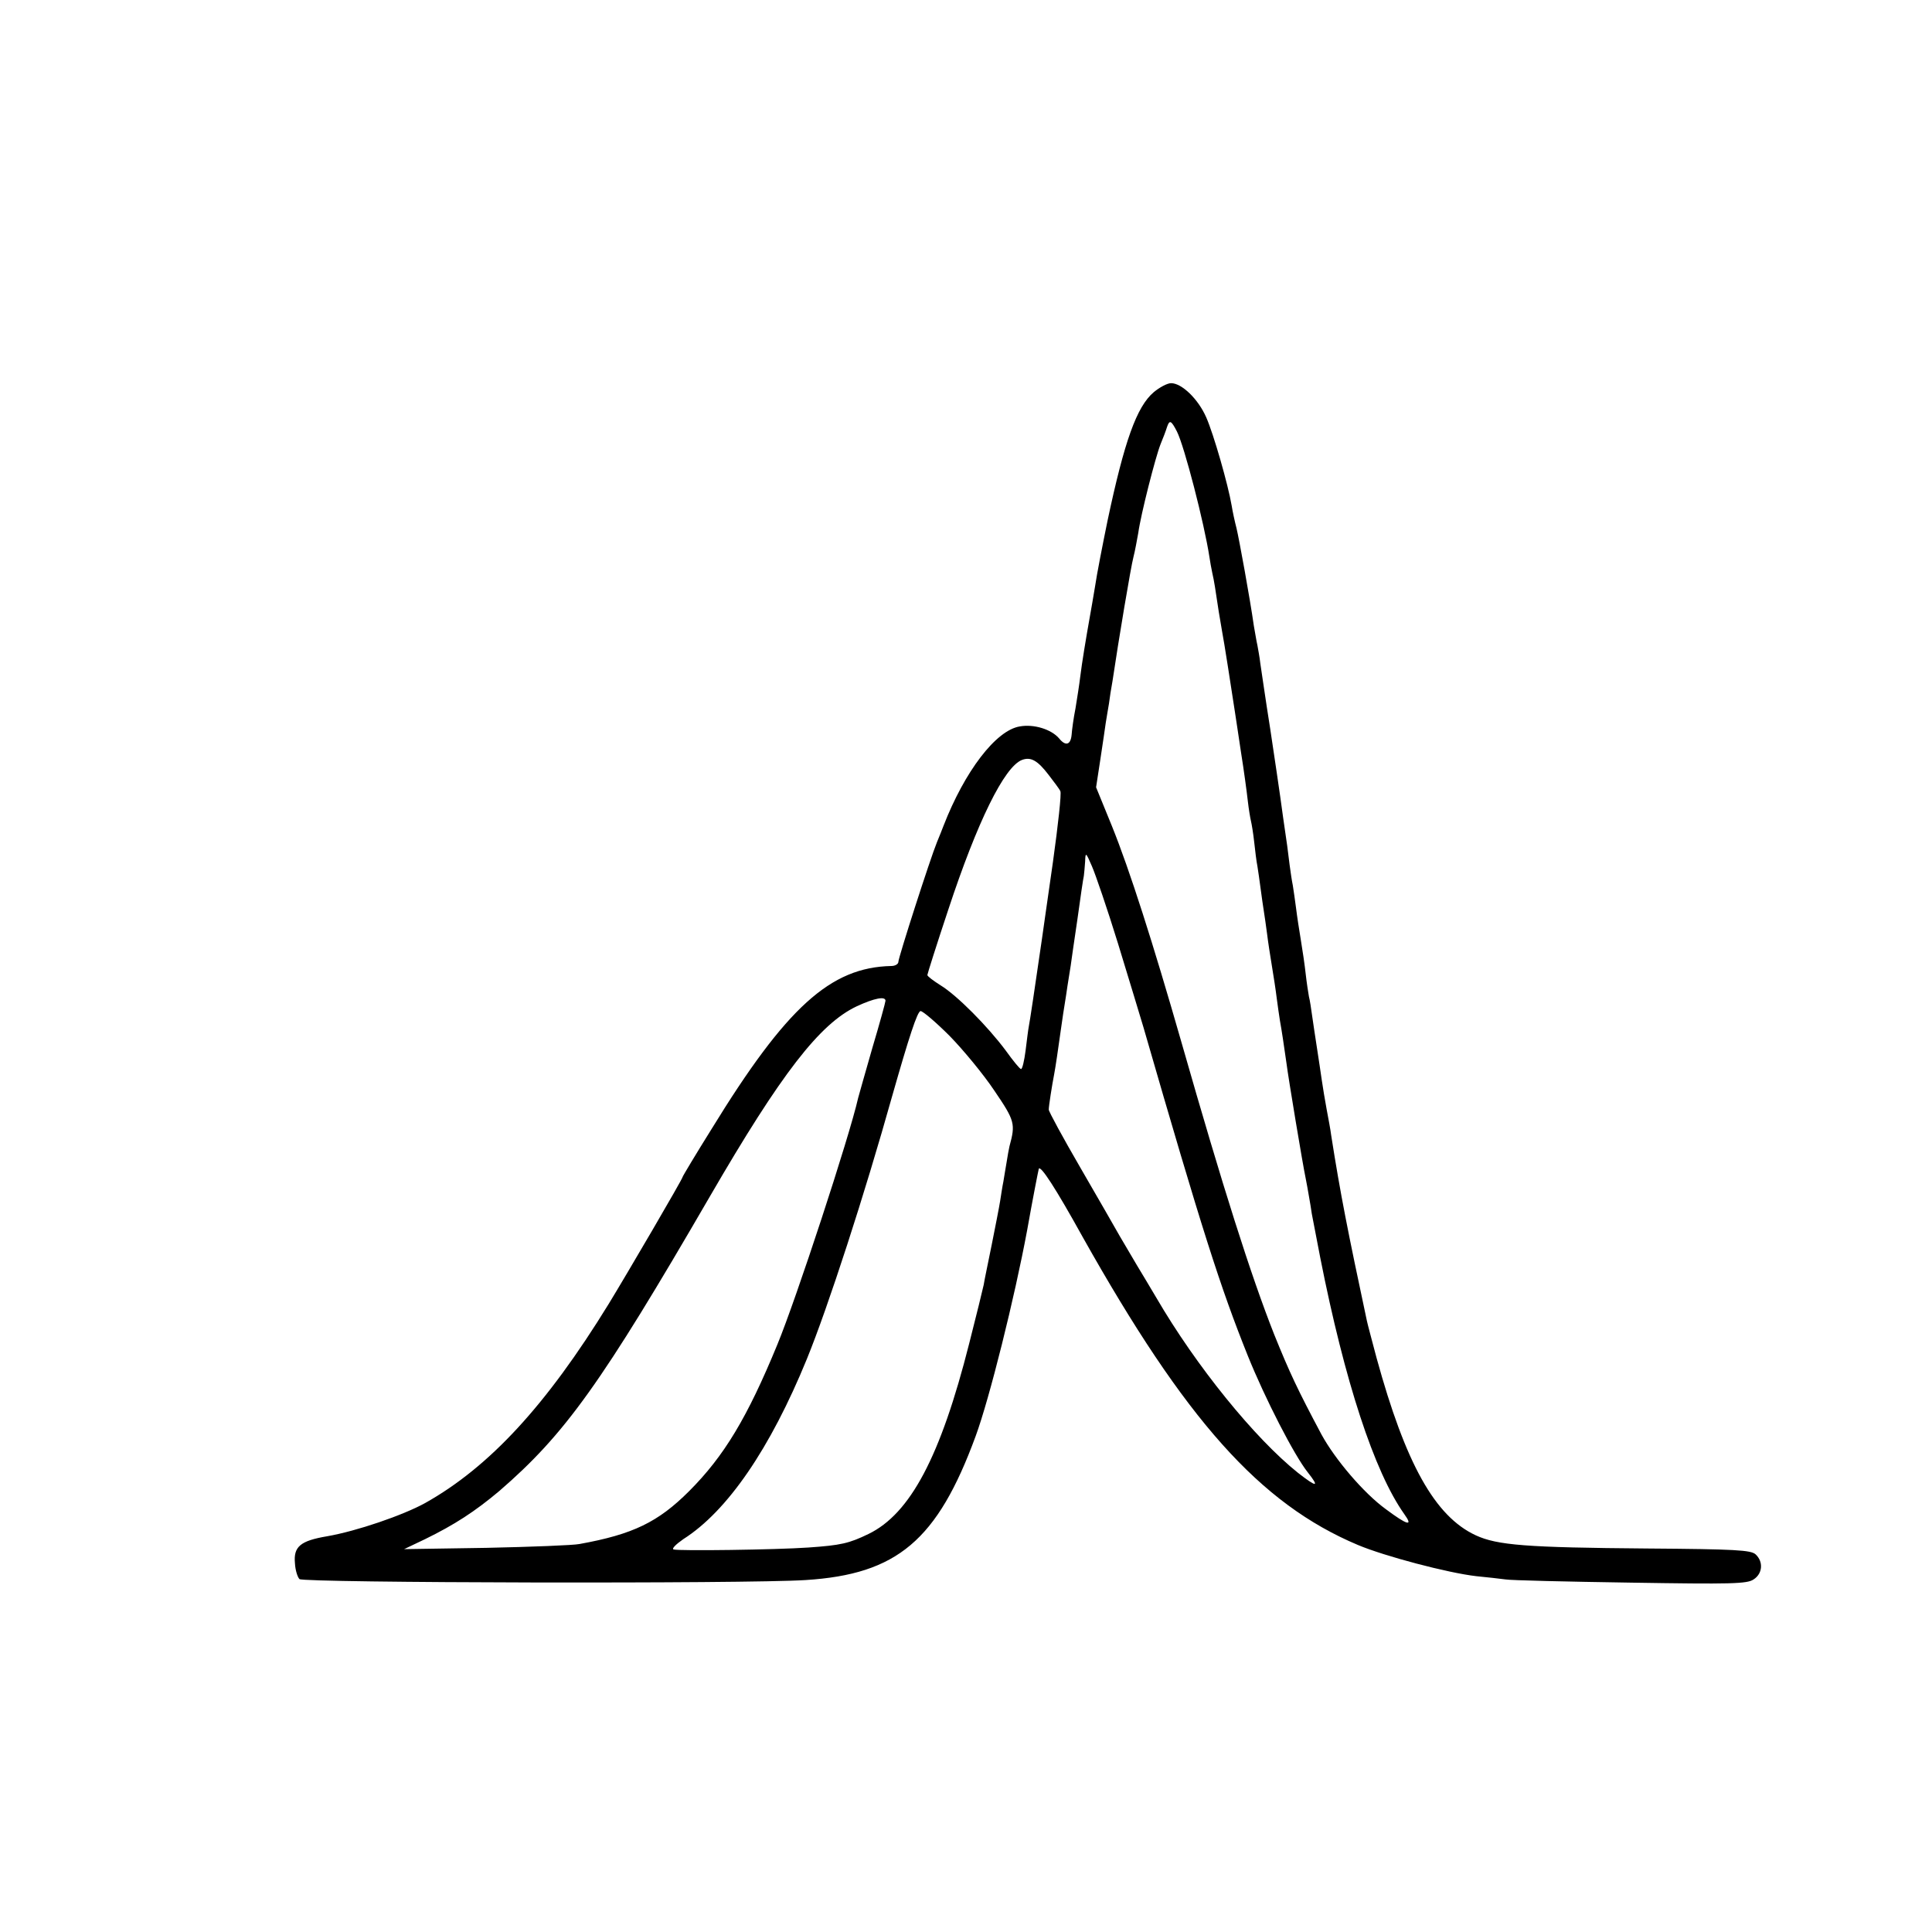
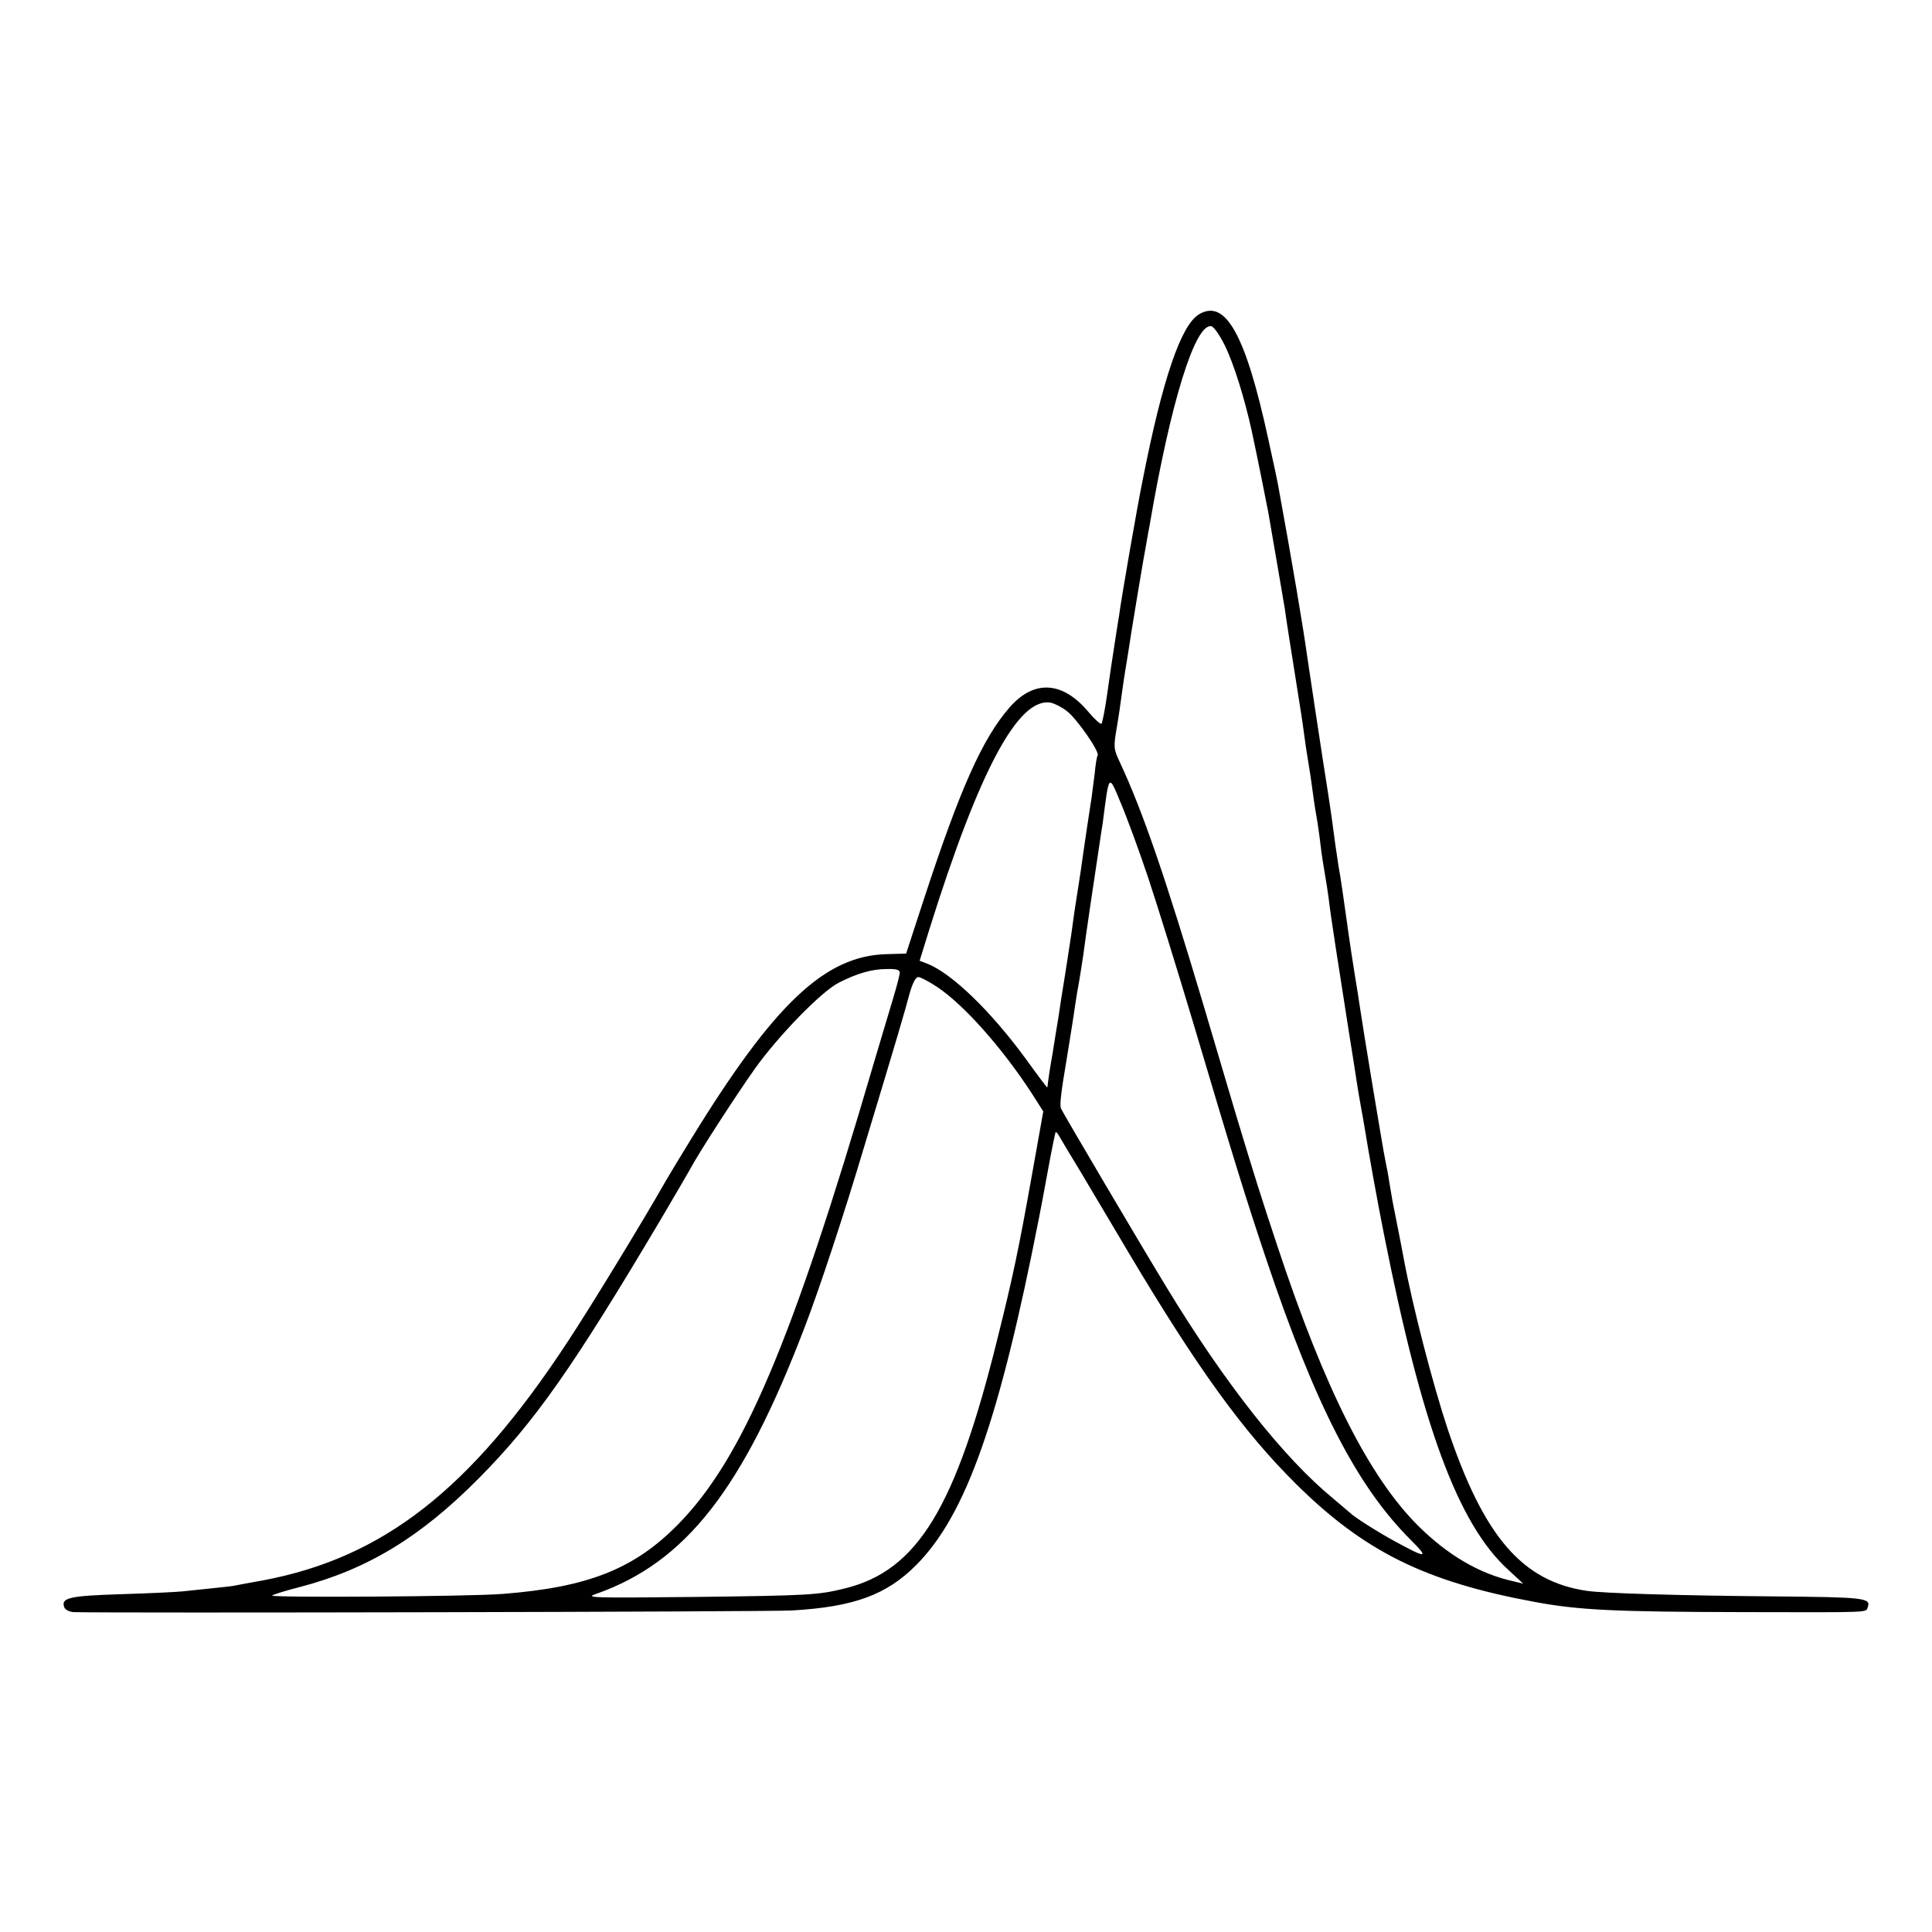
- <svg xmlns="http://www.w3.org/2000/svg" version="1.0" width="600pt" height="600pt" viewBox="0 0 600 600" preserveAspectRatio="xMidYMid meet">
-   <g transform="translate(0,600) scale(0.1,-0.1)" fill="#000000" stroke="none">
-     <path d="M3583 4782 c-53 -45 -91 -152 -143 -397 -16 -78 -34 -170 -39 -205 -6 -36 -13 -77 -16 -93 -13 -73 -25 -146 -30 -187 -3 -25 -10 -70 -15 -100 -6 -30 -11 -67 -12 -82 -3 -32 -19 -36 -39 -11 -24 28 -78 45 -122 37 -74 -12 -171 -139 -237 -309 -4 -11 -13 -33 -20 -50 -21 -51 -120 -359 -120 -372 0 -7 -10 -13 -22 -13 -189 -4 -326 -128 -558 -506 -50 -80 -90 -147 -90 -149 0 -6 -172 -300 -230 -395 -193 -314 -370 -506 -570 -618 -69 -38 -212 -87 -304 -103 -83 -14 -105 -32 -100 -84 1 -21 8 -43 14 -49 12 -12 1389 -15 1572 -3 284 18 409 123 528 447 43 117 121 430 160 640 17 96 34 182 36 190 5 13 53 -61 136 -211 320 -570 551 -829 855 -957 83 -35 280 -87 368 -97 33 -3 74 -8 90 -10 17 -3 191 -7 389 -10 313 -5 362 -4 382 10 28 18 31 55 6 78 -15 13 -61 16 -337 18 -374 3 -465 10 -532 41 -127 59 -218 223 -308 551 -14 53 -28 105 -30 115 -59 277 -82 392 -111 577 -2 17 -9 53 -14 80 -5 28 -12 68 -15 90 -3 22 -10 67 -15 100 -5 33 -12 78 -15 100 -3 22 -7 49 -10 60 -2 11 -7 43 -10 70 -3 28 -10 75 -15 105 -5 30 -12 75 -15 100 -3 25 -8 56 -10 70 -3 14 -7 42 -10 64 -4 35 -9 73 -20 146 -2 14 -6 43 -9 65 -3 22 -17 117 -31 210 -15 94 -28 186 -31 205 -2 19 -7 44 -9 56 -3 12 -7 39 -11 60 -12 85 -46 271 -54 304 -5 19 -12 51 -15 70 -11 65 -56 222 -79 274 -25 57 -76 106 -109 106 -12 0 -36 -13 -54 -28z m72 -122 c23 -45 85 -285 101 -390 2 -14 6 -36 9 -50 6 -26 9 -47 20 -120 4 -25 9 -54 11 -65 4 -18 29 -179 39 -245 2 -14 11 -71 19 -126 9 -56 18 -123 21 -150 3 -27 8 -56 10 -64 2 -8 7 -37 10 -65 3 -27 7 -61 10 -75 2 -14 7 -45 10 -70 3 -25 8 -56 10 -70 2 -14 7 -45 10 -70 3 -25 10 -70 15 -100 5 -30 12 -75 15 -100 3 -25 8 -56 10 -70 6 -33 12 -74 20 -130 6 -48 51 -318 60 -360 3 -14 7 -38 10 -55 3 -16 7 -41 9 -55 3 -14 14 -74 26 -135 76 -385 168 -666 261 -797 29 -40 10 -35 -57 15 -69 50 -158 155 -200 232 -74 139 -99 192 -147 311 -72 182 -159 456 -287 904 -90 314 -162 539 -217 675 l-49 120 13 85 c7 47 15 99 17 115 3 17 7 44 10 60 2 17 7 48 11 70 19 128 57 355 65 385 5 19 11 53 15 75 8 58 53 234 69 275 8 19 17 43 20 53 8 24 13 22 31 -13z m-398 -1067 c16 -21 33 -43 36 -50 4 -6 -7 -105 -23 -220 -16 -114 -32 -221 -34 -238 -22 -152 -38 -259 -41 -273 -2 -10 -6 -43 -10 -75 -4 -31 -10 -57 -14 -57 -4 0 -25 26 -48 58 -56 75 -151 171 -202 202 -22 14 -41 28 -41 32 0 3 29 95 65 203 90 273 174 444 229 465 27 10 48 -1 83 -47z m215 -523 c33 -107 68 -224 79 -260 182 -630 239 -808 324 -1020 54 -134 144 -309 186 -362 38 -48 29 -48 -30 -2 -134 107 -316 331 -440 544 -18 30 -45 76 -61 102 -15 25 -39 66 -53 90 -13 23 -68 119 -122 212 -54 93 -98 174 -98 180 0 11 10 75 17 111 4 21 12 75 21 140 3 22 10 69 16 105 5 36 12 76 14 90 2 14 11 79 21 145 9 66 18 127 20 135 1 8 3 29 4 45 1 29 2 29 21 -15 11 -25 48 -133 81 -240z m-722 -178 c0 -4 -18 -70 -41 -147 -22 -77 -42 -147 -44 -155 -27 -120 -193 -626 -251 -766 -93 -226 -165 -346 -274 -455 -96 -96 -174 -134 -340 -164 -19 -4 -150 -9 -290 -12 l-255 -4 65 31 c92 45 155 86 230 149 205 177 318 335 655 916 221 381 341 536 456 590 54 25 89 32 89 17z m199 -109 c42 -43 105 -119 139 -170 64 -94 66 -103 47 -173 -2 -8 -6 -31 -9 -50 -3 -19 -8 -46 -10 -60 -3 -14 -7 -41 -10 -60 -3 -19 -15 -80 -26 -135 -11 -55 -23 -111 -25 -125 -3 -14 -23 -96 -45 -182 -89 -352 -183 -529 -313 -592 -60 -29 -85 -35 -187 -42 -100 -7 -402 -11 -418 -6 -7 2 7 16 30 32 137 87 270 281 384 560 66 162 179 510 265 817 51 179 78 263 88 263 7 0 48 -35 90 -77z" />
+ <svg xmlns="http://www.w3.org/2000/svg" version="1.0" width="700pt" height="700pt" viewBox="0 0 700 700" preserveAspectRatio="xMidYMid meet">
+   <g transform="translate(0,700) scale(0.1,-0.1)" fill="#000000" stroke="none">
+     <path d="M4344 5861 c-65 -39 -132 -235 -203 -596 -19 -91 -79 -437 -86 -493 -2 -12 -9 -55 -15 -95 -13 -83 -13 -84 -30 -202 -7 -49 -16 -93 -19 -97 -3 -4 -24 15 -46 41 -94 113 -198 120 -287 18 -98 -112 -179 -294 -308 -687 l-67 -205 -69 -2 c-224 -5 -408 -178 -710 -670 -37 -60 -78 -128 -92 -152 -75 -133 -276 -463 -357 -585 -351 -534 -667 -780 -1102 -862 -49 -9 -95 -17 -103 -19 -8 -2 -46 -6 -85 -10 -38 -4 -86 -9 -105 -11 -19 -2 -118 -7 -220 -10 -190 -6 -220 -13 -207 -48 4 -9 19 -16 34 -17 124 -4 2522 1 2603 6 223 13 342 56 450 165 180 181 301 524 445 1260 3 14 17 88 31 165 14 77 27 141 29 143 2 2 9 -7 16 -20 19 -32 28 -48 75 -125 22 -38 101 -169 174 -293 249 -418 413 -645 604 -835 248 -246 470 -356 866 -429 160 -30 293 -36 755 -37 471 -1 444 -2 452 17 13 35 -11 37 -344 40 -338 3 -612 11 -673 20 -234 34 -373 195 -504 584 -54 162 -128 447 -160 620 -4 21 -12 65 -41 210 -2 13 -7 42 -11 65 -3 22 -10 59 -15 82 -8 38 -81 478 -94 568 -3 22 -10 65 -15 95 -5 30 -19 120 -30 200 -11 80 -24 170 -30 200 -8 52 -17 114 -24 170 -2 14 -8 57 -14 95 -18 111 -73 477 -77 505 -11 82 -52 327 -102 600 -2 14 -19 95 -38 180 -82 378 -155 509 -251 451z m93 -111 c33 -67 72 -191 99 -315 18 -83 51 -248 59 -290 15 -85 54 -315 60 -350 6 -45 24 -157 30 -195 2 -14 9 -56 15 -95 6 -38 13 -81 15 -95 2 -14 7 -45 10 -70 3 -25 10 -70 15 -100 5 -30 12 -75 15 -100 3 -25 8 -56 10 -70 8 -44 14 -84 20 -135 3 -27 10 -72 15 -100 5 -27 11 -68 14 -90 9 -76 34 -233 75 -495 11 -69 23 -143 26 -165 3 -22 10 -62 15 -90 5 -27 12 -66 15 -85 12 -76 47 -271 70 -385 137 -692 268 -1047 449 -1212 l55 -51 -37 9 c-122 27 -237 95 -343 200 -178 177 -339 496 -509 1009 -61 183 -88 270 -150 475 -52 175 -73 246 -123 415 -135 452 -216 689 -299 867 -23 49 -24 55 -12 125 7 40 15 97 19 127 4 30 9 63 11 75 2 11 6 38 10 61 11 76 60 370 69 415 2 14 7 39 10 55 76 446 165 734 224 723 9 -2 30 -32 48 -68z m-572 -1326 c36 -27 120 -148 112 -161 -3 -4 -8 -35 -11 -68 -4 -33 -9 -71 -11 -85 -9 -57 -24 -158 -30 -200 -3 -25 -12 -85 -20 -135 -8 -49 -17 -110 -20 -135 -3 -25 -15 -99 -25 -165 -11 -66 -22 -138 -25 -160 -4 -22 -13 -80 -21 -130 -9 -49 -16 -98 -17 -107 -1 -10 -2 -18 -3 -18 -1 0 -36 46 -77 103 -128 175 -270 312 -359 346 l-26 10 35 113 c181 578 323 843 440 822 14 -3 40 -16 58 -30z m295 -604 c32 -96 104 -328 160 -515 154 -519 196 -653 267 -865 179 -533 330 -826 525 -1020 67 -67 58 -68 -59 -4 -59 32 -148 88 -163 104 -3 3 -30 25 -59 50 -180 148 -390 414 -602 762 -91 149 -380 639 -385 652 -5 13 0 57 22 186 10 62 24 148 29 185 3 22 10 63 15 90 5 28 11 70 15 95 5 44 49 339 61 417 3 21 7 47 9 58 24 186 21 183 66 75 22 -52 67 -174 99 -270z m-900 -344 c0 -8 -11 -50 -24 -93 -13 -43 -45 -150 -71 -238 -296 -1012 -475 -1432 -710 -1670 -158 -160 -325 -226 -633 -250 -121 -10 -846 -14 -836 -6 5 4 49 18 97 30 247 64 440 181 652 395 202 204 340 400 661 941 49 83 96 164 105 180 32 60 163 262 232 360 85 120 244 284 307 315 65 33 118 49 173 49 35 1 47 -3 47 -13z m134 -51 c96 -63 236 -220 344 -386 l42 -66 -40 -224 c-49 -275 -70 -375 -126 -599 -152 -615 -290 -840 -552 -905 -98 -24 -127 -26 -542 -31 -379 -4 -402 -3 -360 11 325 115 531 379 755 965 54 140 145 416 219 665 119 393 144 479 161 543 11 40 23 62 32 62 8 0 38 -16 67 -35z" />
  </g>
</svg>
